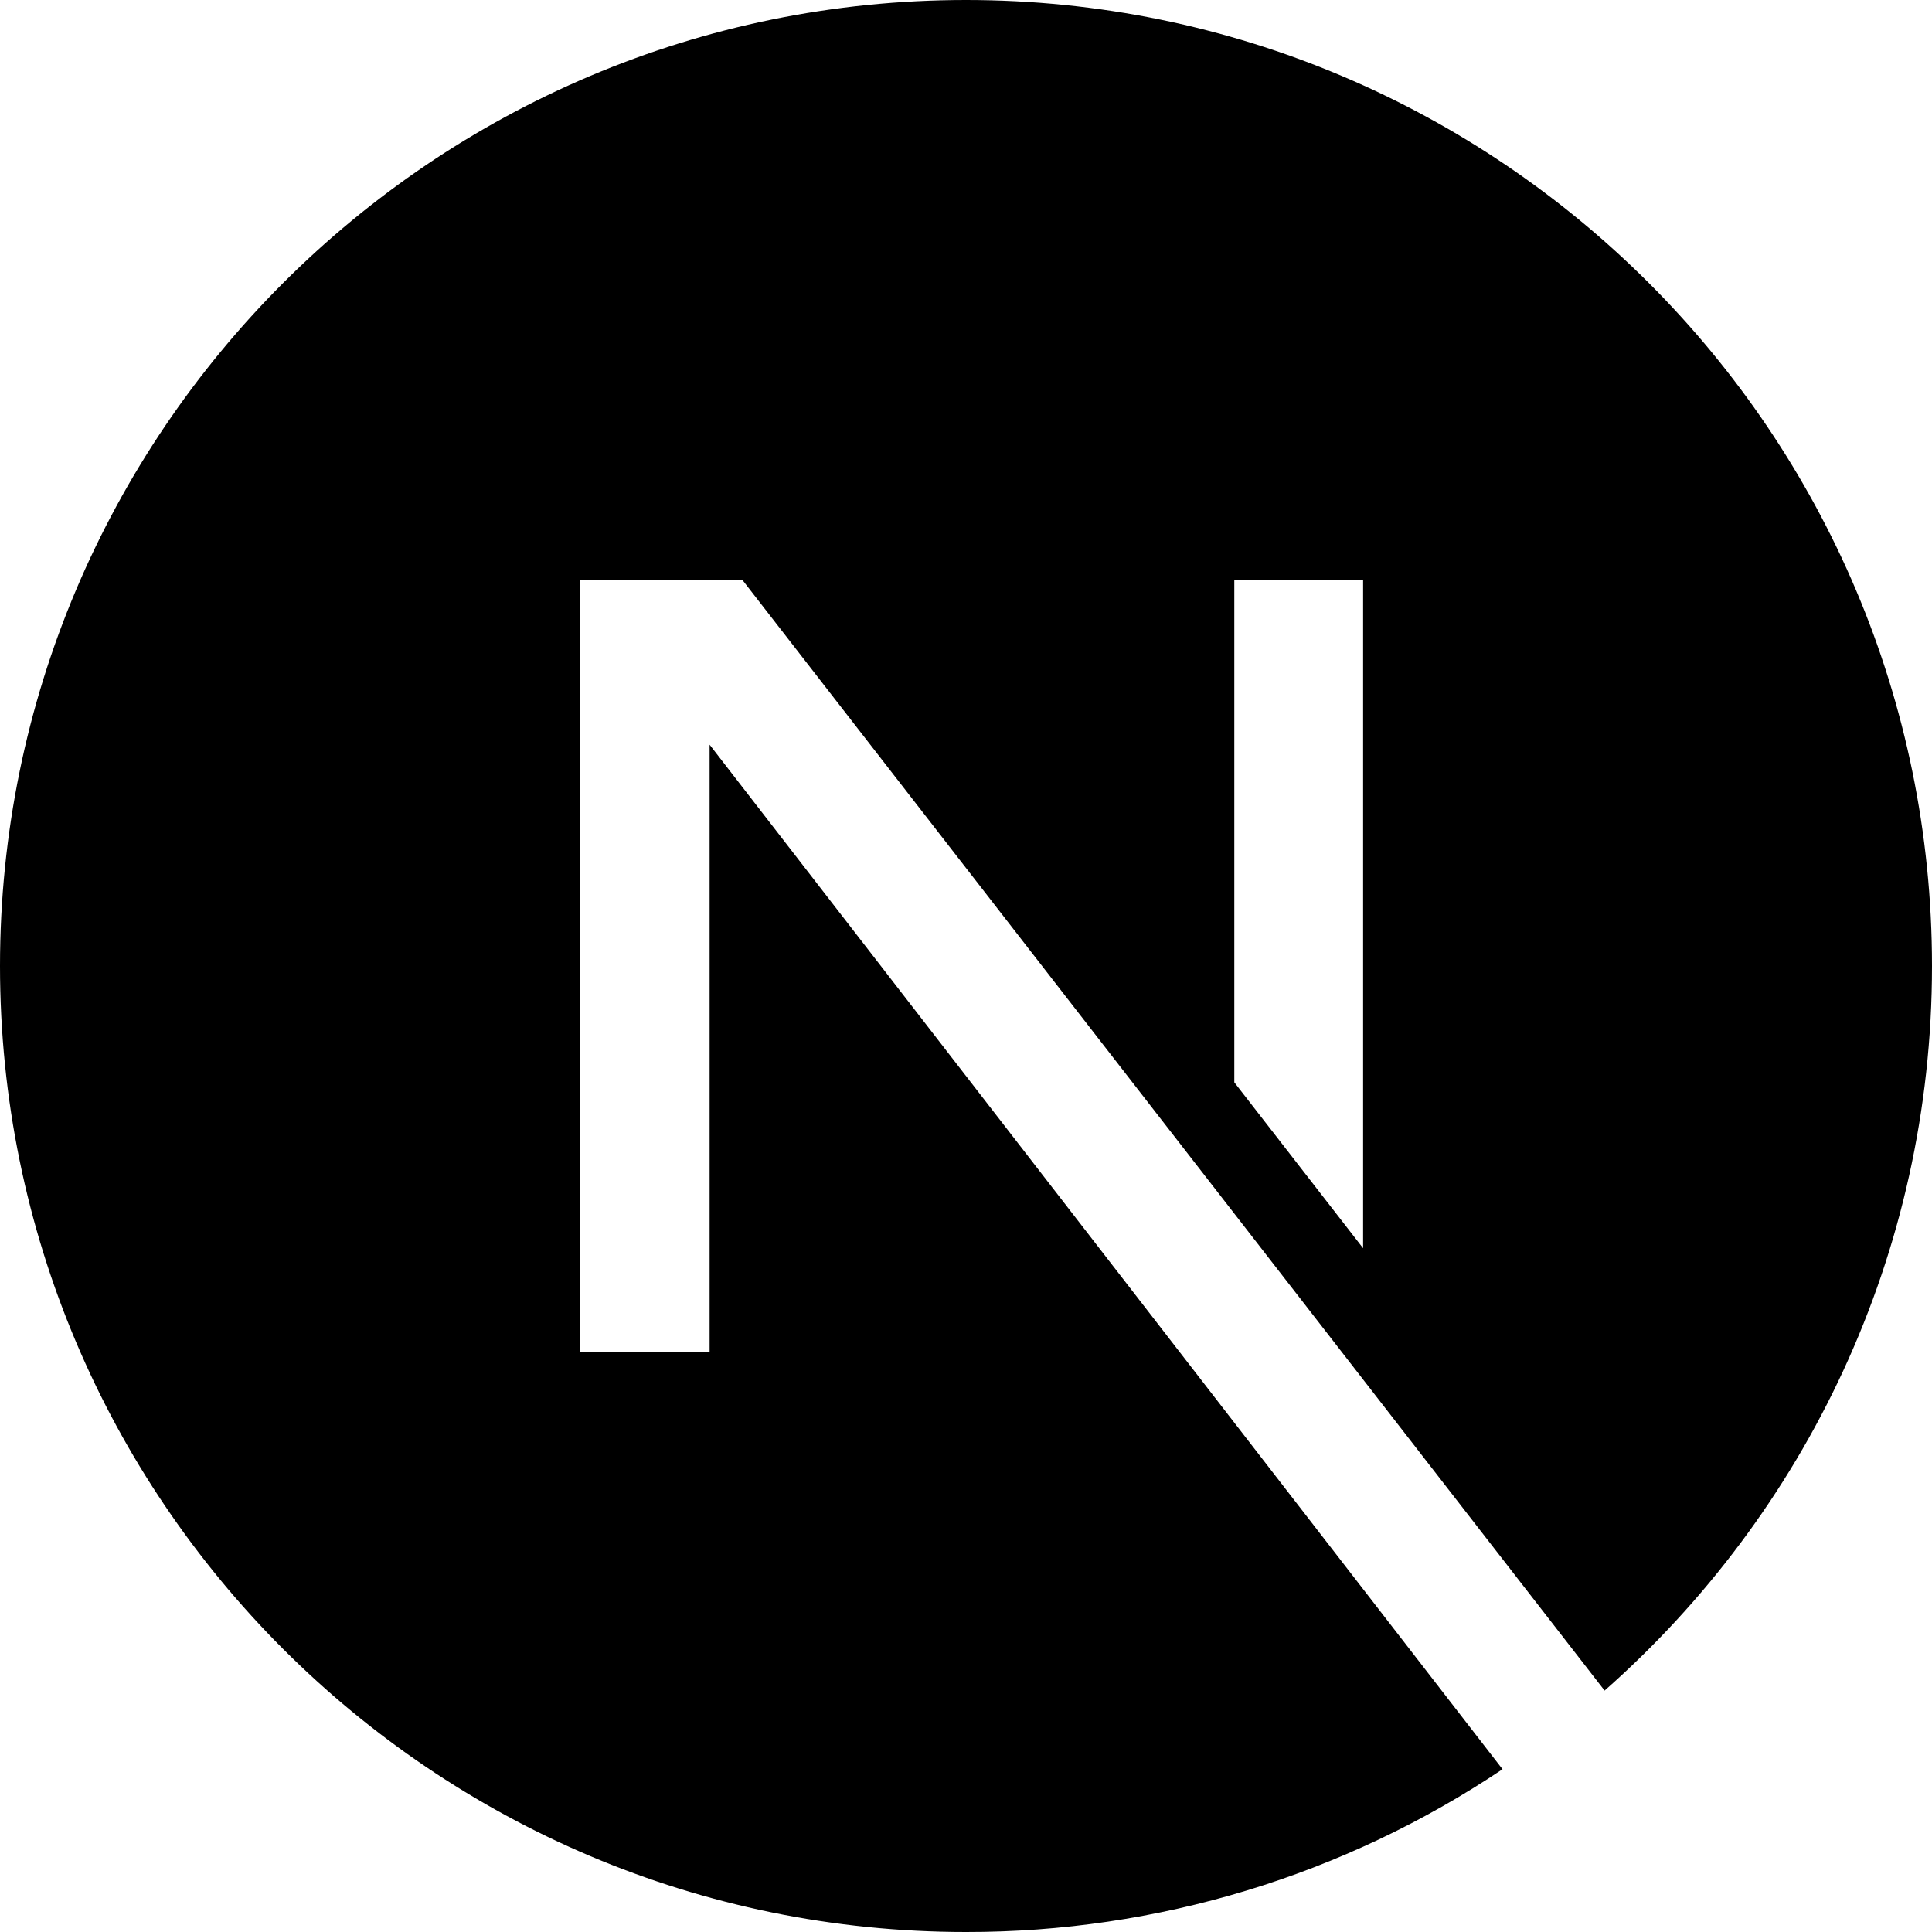
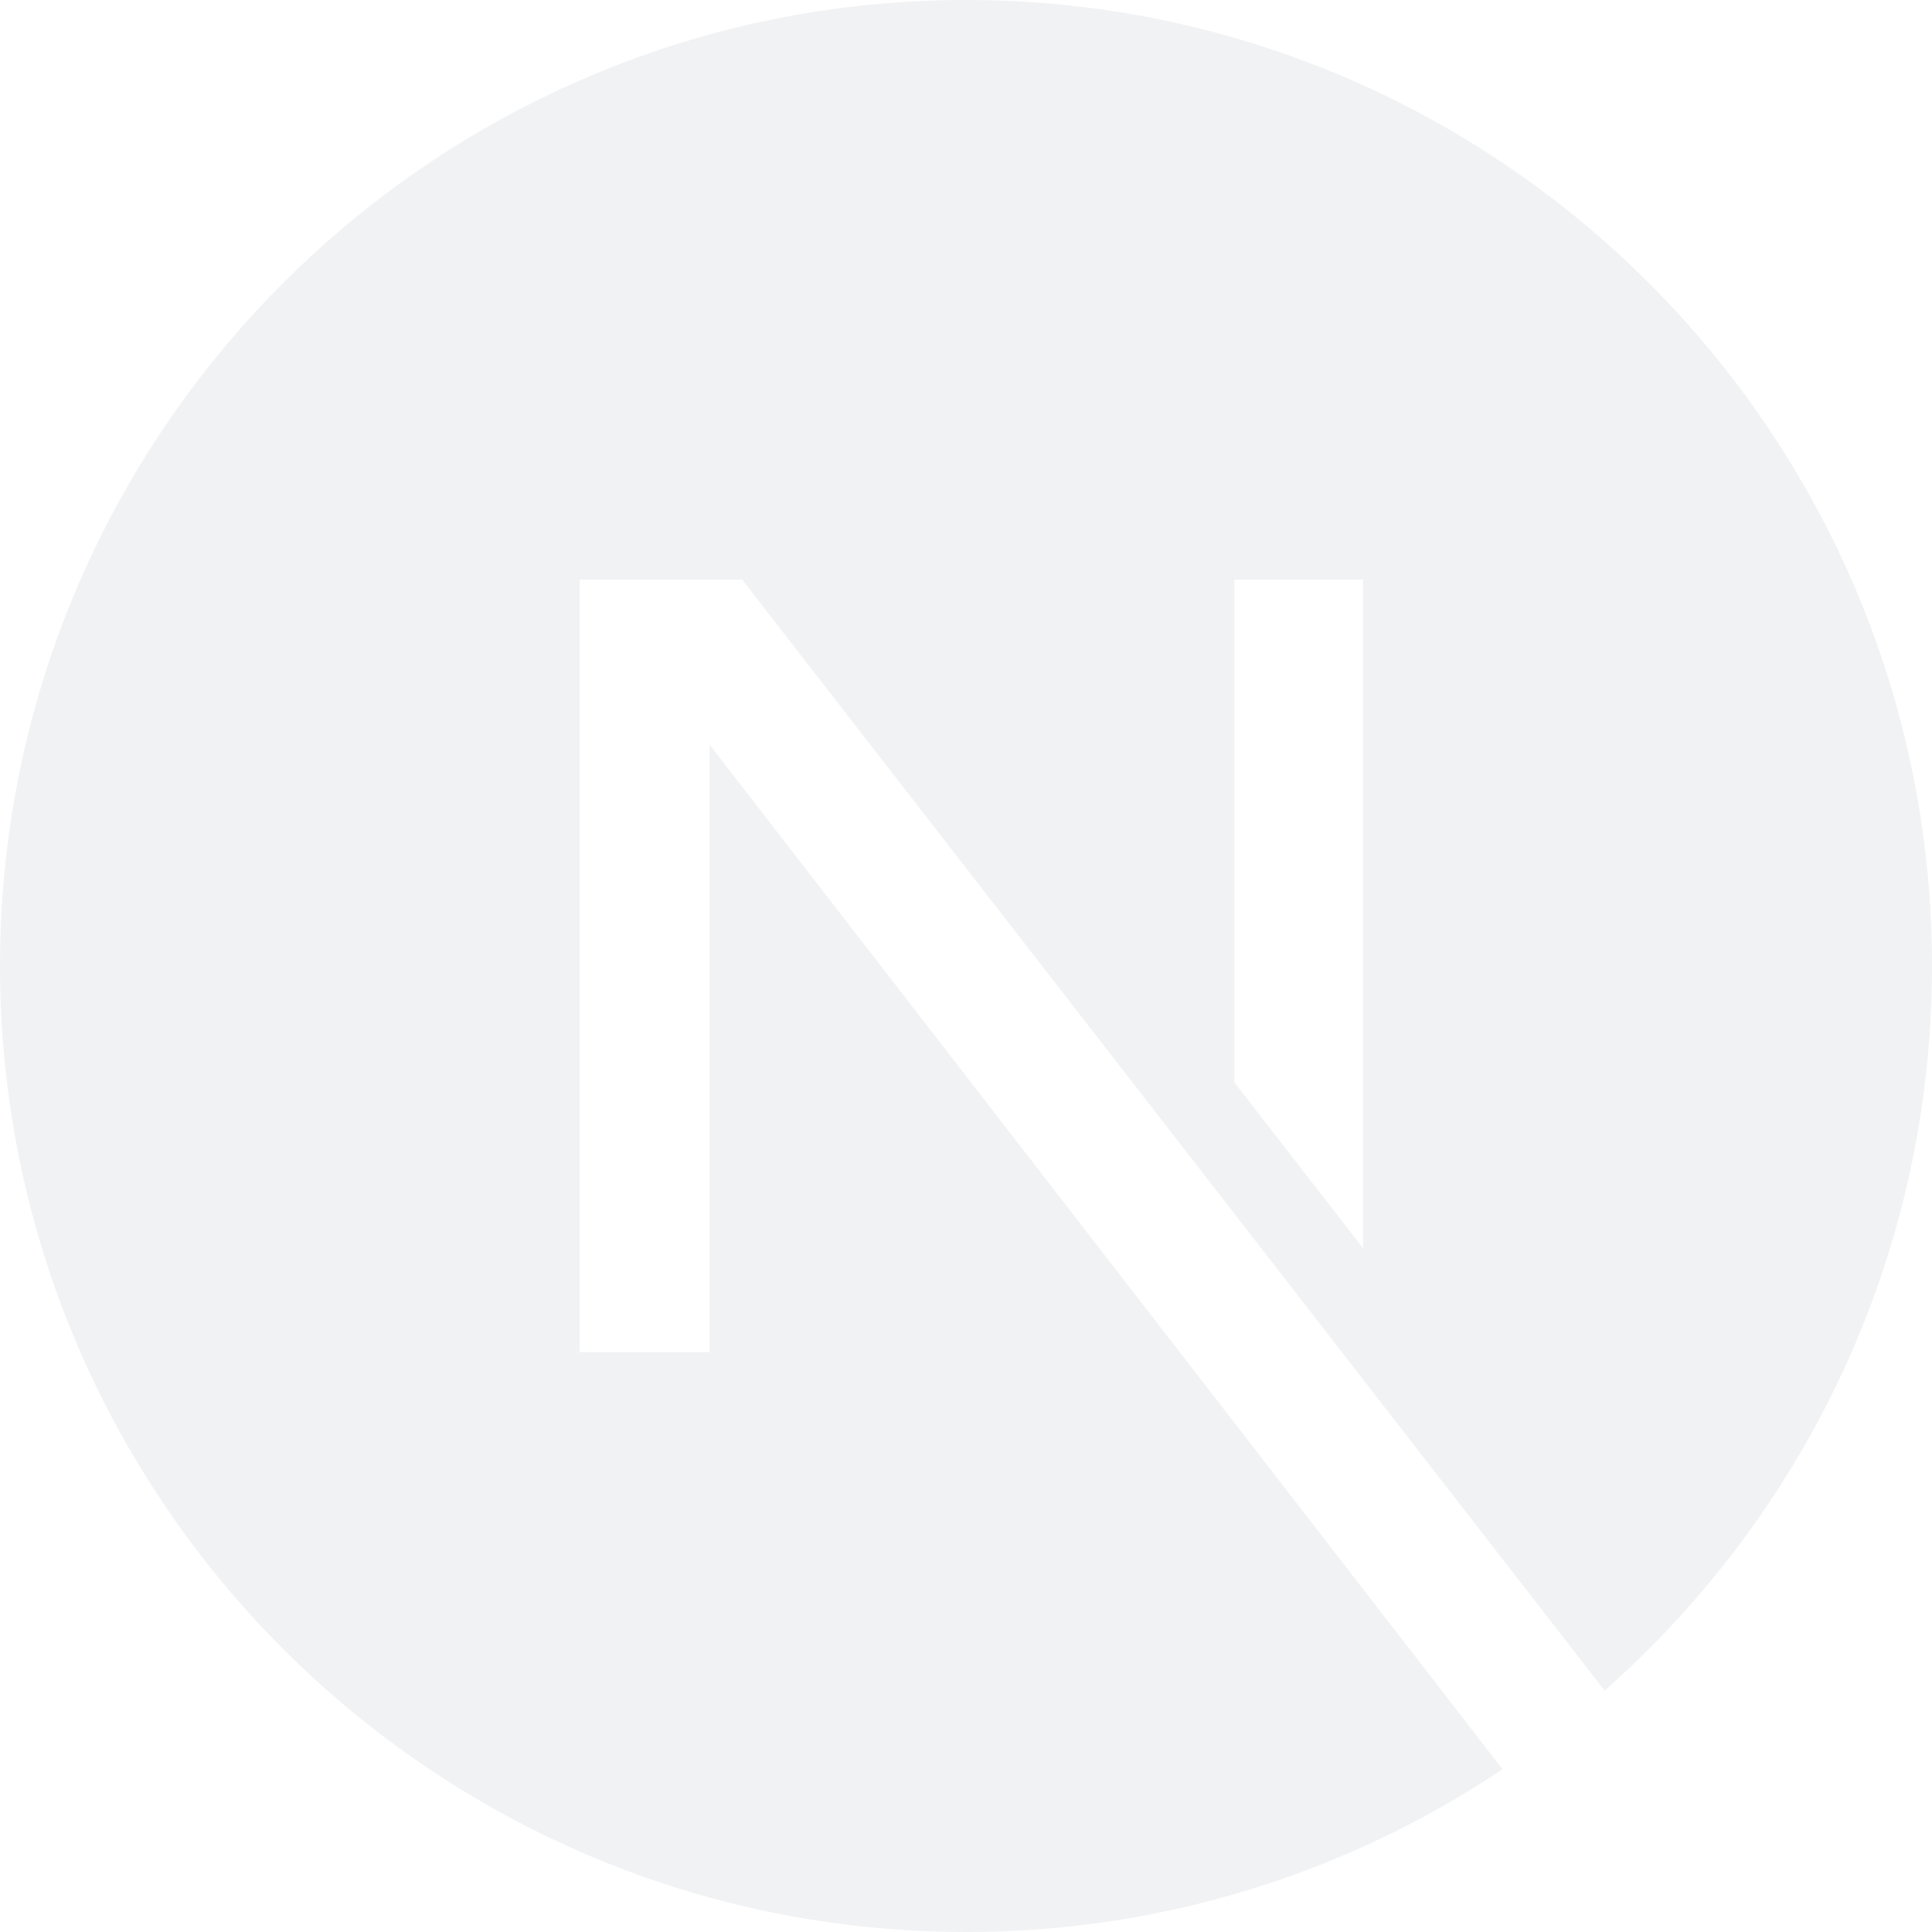
- <svg xmlns="http://www.w3.org/2000/svg" width="1em" height="1em" viewBox="0 0 24 24">
-   <path fill="currentColor" d="M18.665 21.978A11.94 11.94 0 0 1 12 24C5.377 24 0 18.623 0 12S5.377 0 12 0s12 5.377 12 12c0 3.583-1.574 6.801-4.067 9.001L9.219 7.2H7.2v9.596h1.615V9.251zm-3.332-8.533l1.6 2.061V7.2h-1.6z" />
+ <svg xmlns="http://www.w3.org/2000/svg" fill="#f1f2f4" role="img" viewBox="0 0 24 24">
+   <path d="M18.665 21.978C16.758 23.255 14.465 24 12 24 5.377 24 0 18.623 0 12S5.377 0 12 0s12 5.377 12 12c0 3.583-1.574 6.801-4.067 9.001L9.219 7.2H7.2v9.596h1.615V9.251l9.85 12.727Zm-3.332-8.533 1.6 2.061V7.2h-1.6v6.245Z" />
</svg>
